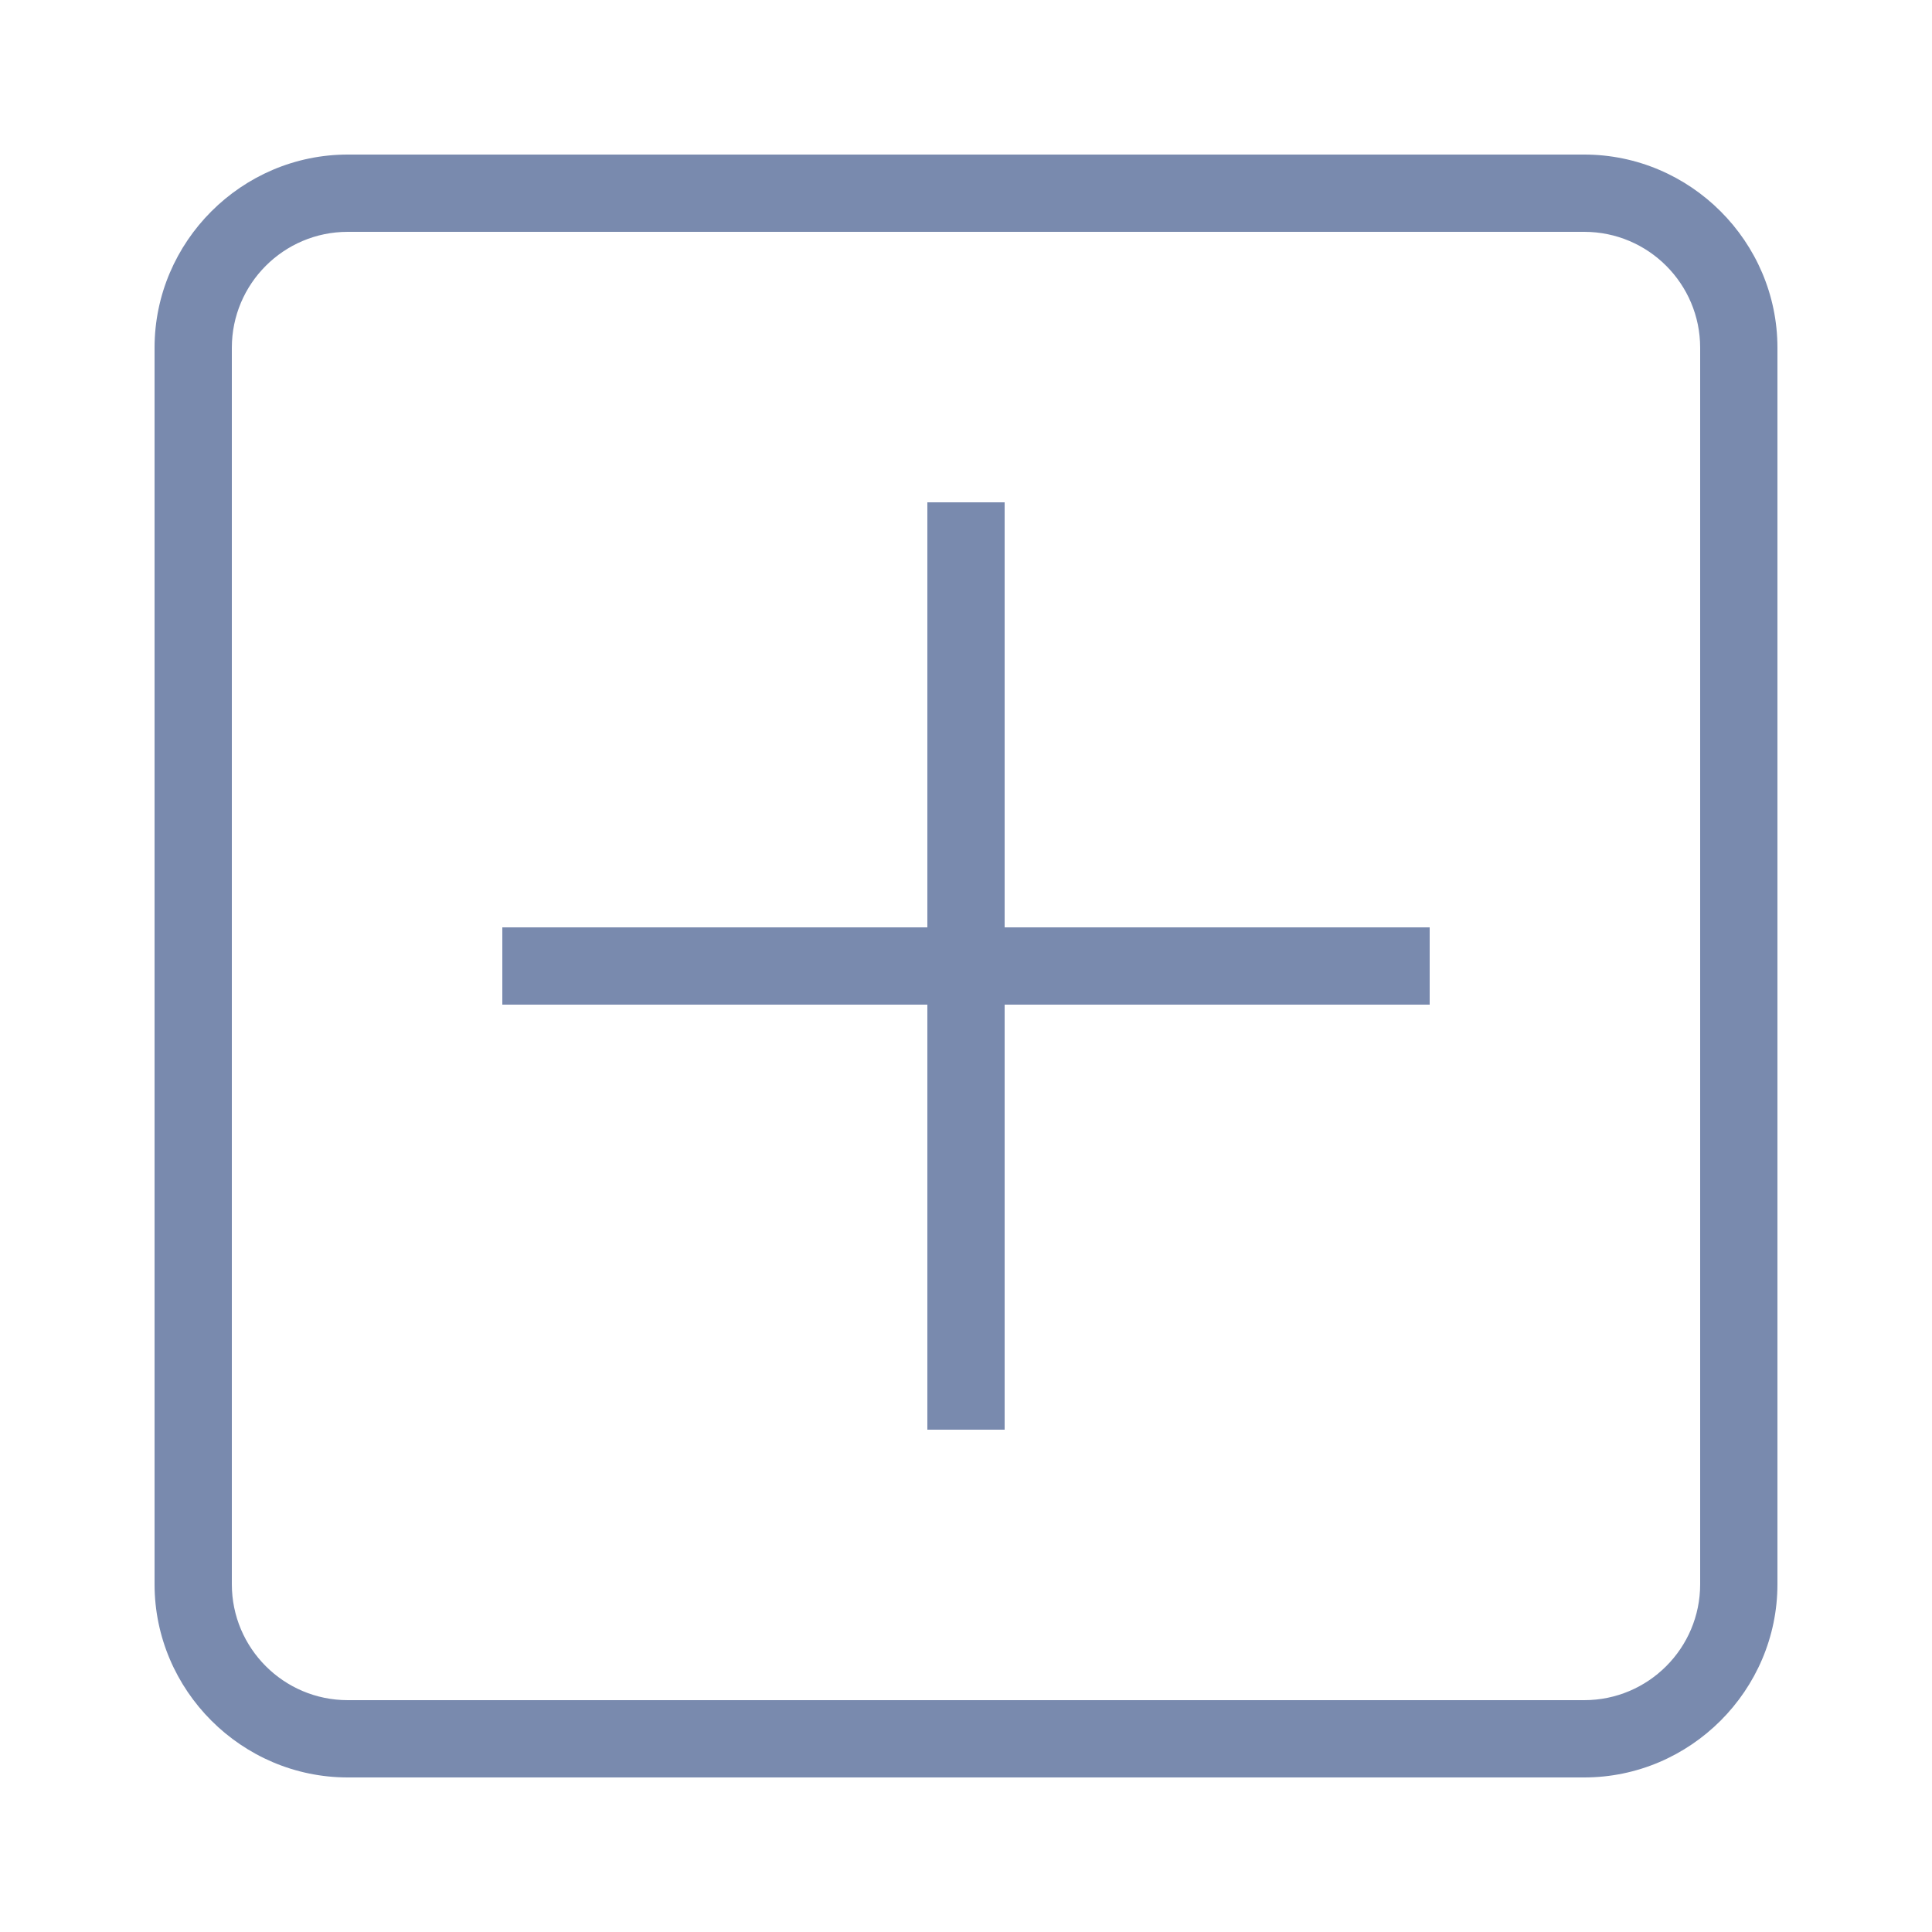
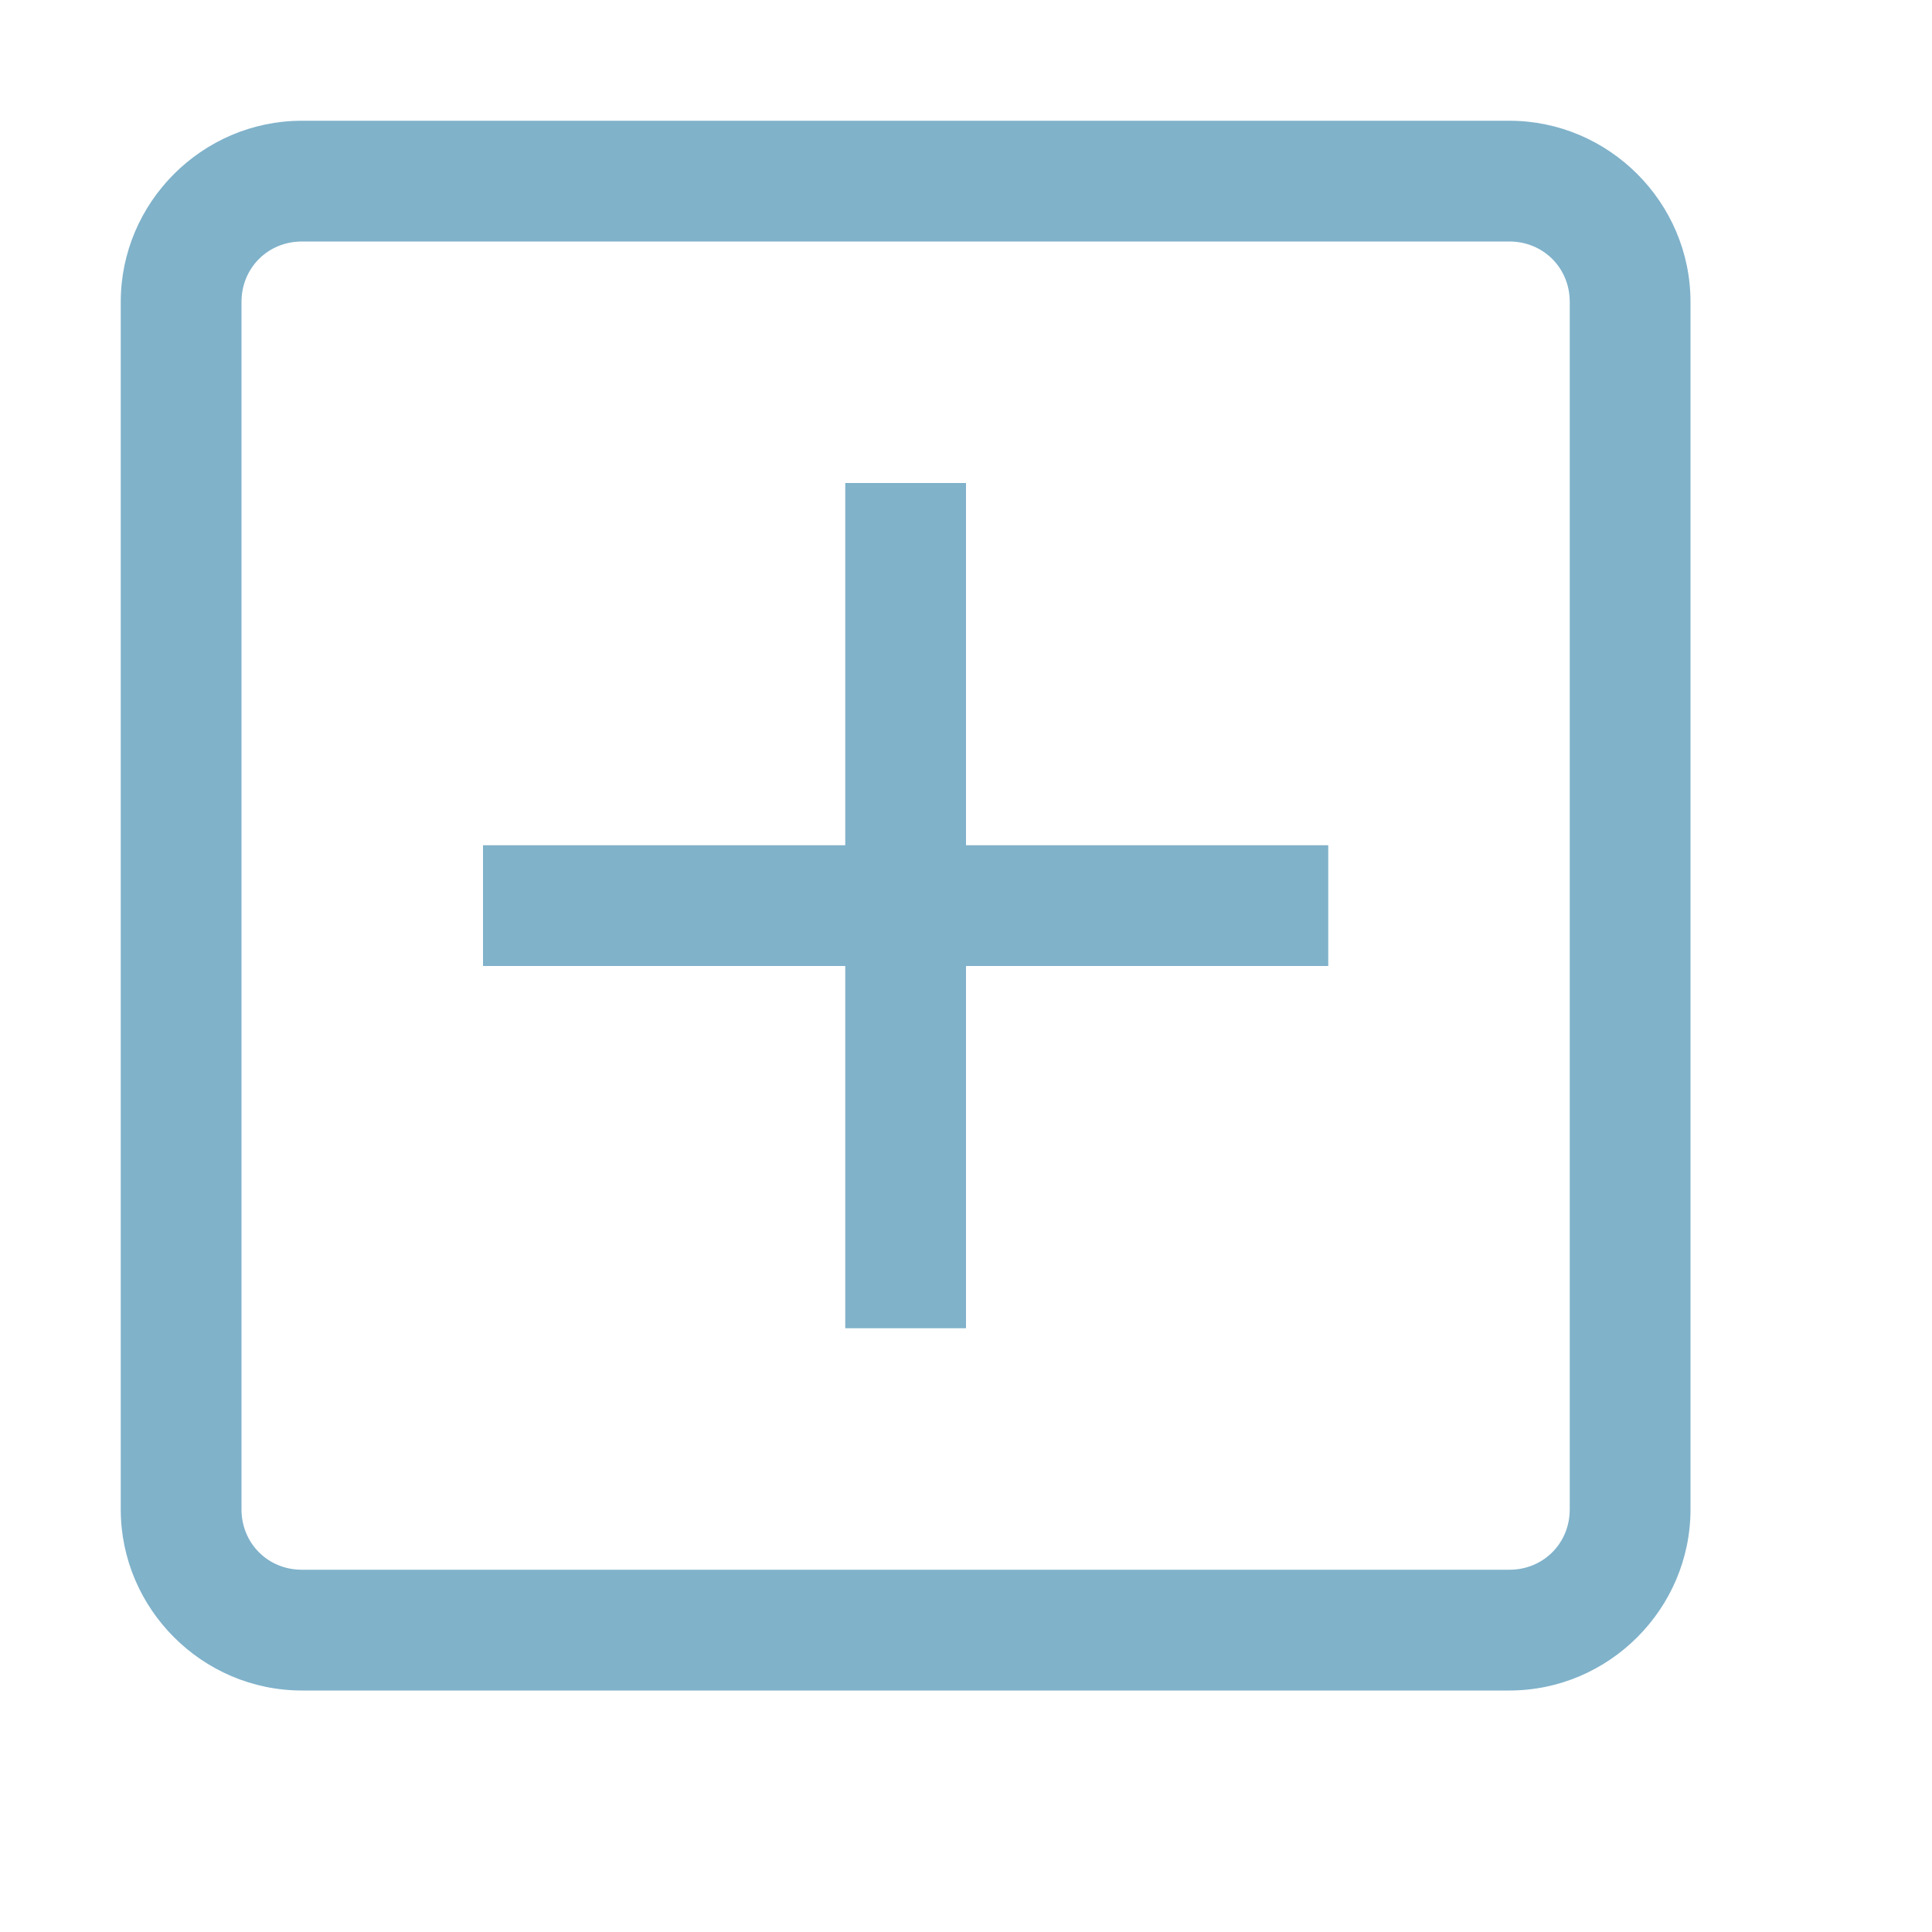
- <svg xmlns="http://www.w3.org/2000/svg" width="50pt" height="50pt" viewBox="0 0 50 50" version="1.1">
-   <g id="surface26811630">
-     <path style=" stroke:none;fill-rule:nonzero;fill:rgb(47.451%,54.118%,68.235%);fill-opacity:1;" d="M 9 4 C 6.254 4 4 6.254 4 9 L 4 41 C 4 43.746 6.254 46 9 46 L 41 46 C 43.746 46 46 43.746 46 41 L 46 9 C 46 6.254 43.746 4 41 4 Z M 9 6 L 41 6 C 42.656 6 44 7.344 44 9 L 44 41 C 44 42.656 42.656 44 41 44 L 9 44 C 7.344 44 6 42.656 6 41 L 6 9 C 6 7.344 7.344 6 9 6 Z M 24 13 L 24 24 L 13 24 L 13 26 L 24 26 L 24 37 L 26 37 L 26 26 L 37 26 L 37 24 L 26 24 L 26 13 Z M 24 13 " />
+ <svg xmlns="http://www.w3.org/2000/svg" width="16pt" height="16pt" viewBox="0 0 16 16" version="1.1">
+   <g id="surface172112">
+     <path style=" stroke:none;fill-rule:nonzero;fill:rgb(50.196%,69.804%,79.216%);fill-opacity:1;" d="M 2.5 1 C 1.676 1 1 1.676 1 2.5 L 1 12.5 C 1 13.324 1.676 14 2.5 14 L 12.5 14 C 13.324 14 14 13.324 14 12.5 L 14 2.5 C 14 1.676 13.324 1 12.5 1 Z M 2.5 2 L 12.5 2 C 12.781 2 13 2.219 13 2.5 L 13 12.5 C 13 12.781 12.781 13 12.5 13 L 2.5 13 C 2.219 13 2 12.781 2 12.5 L 2 2.5 C 2 2.219 2.219 2 2.5 2 Z M 7 4 L 7 7 L 4 7 L 4 8 L 7 8 L 7 11 L 8 11 L 8 8 L 11 8 L 11 7 L 8 7 L 8 4 Z M 7 4 " />
  </g>
</svg>
